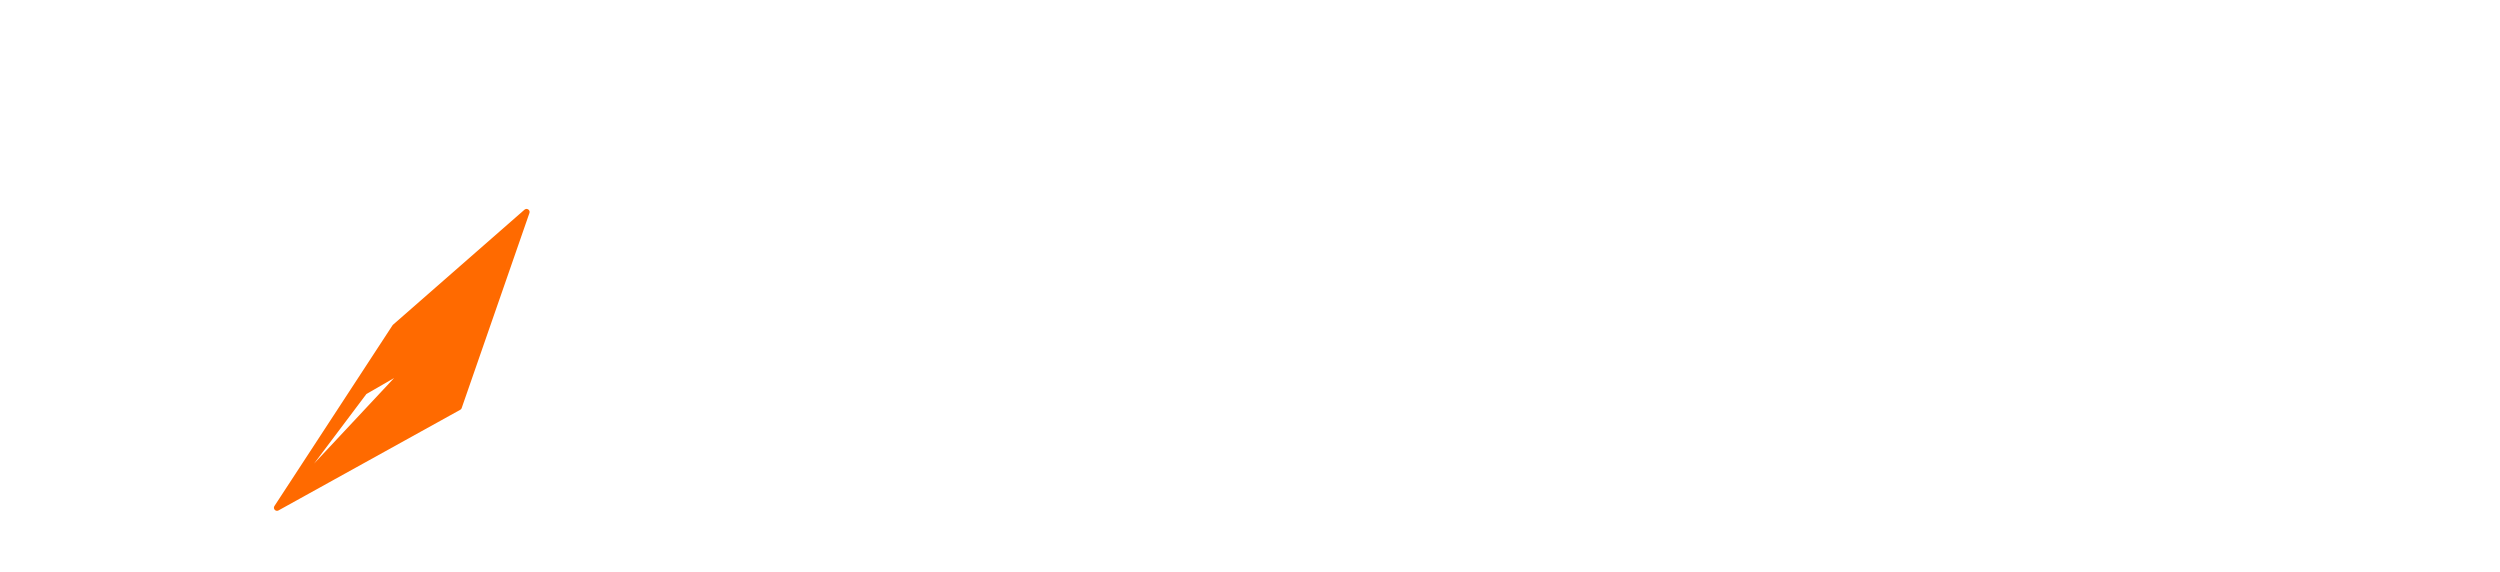
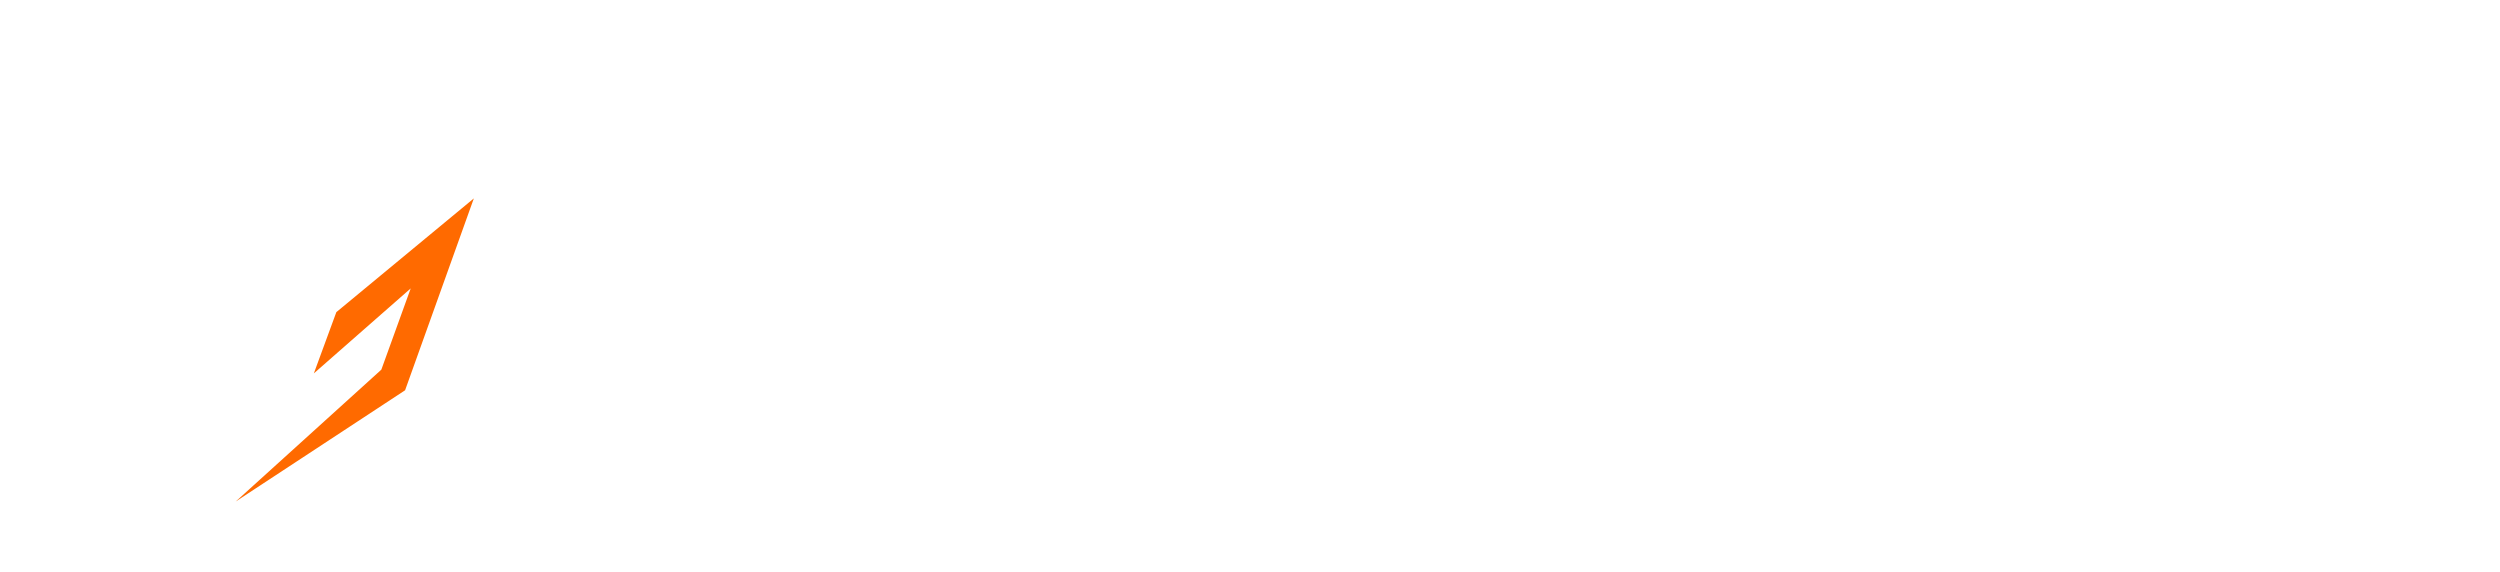
<svg xmlns="http://www.w3.org/2000/svg" viewBox="0 0 560 128" role="img" aria-labelledby="title" color="#fff">
  <g id="hoopfeed-artwork">
-     <g transform="translate(8 10) scale(.23)" fill="none" stroke-linejoin="round">
-       <path d="M220 15 410 125v215L220 450 30 340V125Z" stroke="currentColor" stroke-width="30" />
-       <circle cx="220" cy="232" r="137" stroke="currentColor" stroke-width="12" />
-       <path d="M94 184q105-95 253 0M94 260q120-80 253 0M215 95q-105 137 0 274M247 95q-80 137 0 274" stroke="currentColor" stroke-width="11" />
-       <path d="m235 451 115-176 128-112-66 190-177 98 130-139-45 26Z" fill="#ff6a00" stroke="#ff6a00" stroke-width="6" />
+     <g transform="translate(8 10) scale(.14) translate(-190 -240)">
+       <path d="M505 260 775 426 775 545 732 582 732 451 505 313 260 458 260 764 496 913 706 779 501 971 215 793 215 430Z" fill="currentColor" stroke="none" />
+       <ellipse cx="495" cy="606" rx="200" ry="208" fill="none" stroke="currentColor" stroke-width="15" />
+       <path d="M360 450 C418 548 510 510 633 458" fill="none" stroke="currentColor" stroke-width="14" stroke-linecap="round" />
+       <path d="M505 399 C423 507 418 676 497 813" fill="none" stroke="currentColor" stroke-width="14" stroke-linecap="round" />
+       <path d="M298 610 C382 527 570 544 693 621" fill="none" stroke="currentColor" stroke-width="14" stroke-linecap="round" />
+       <path d="M353 756 C337 662 391 595 451 619 C526 622 565 714 636 756" fill="none" stroke="currentColor" stroke-width="14" stroke-linecap="round" />
+       <path d="M891 486 781 793 510 971 743 760 790 630 635 766 671 668Z" fill="#FF6A00" stroke="none" />
    </g>
    <path d="M126,26 126,103.1 139.6,90.6 139.6,63.6 139.8,63.2 155.9,63.2 156.6,64 156.3,66.6 156.6,66.9 156.6,91 169.8,103.1 169.8,26 156.6,26 156.3,26.7 156.6,51.5 155.9,52.3 139.8,52.3 139.6,51.9 139.6,39.2 139.2,38.8 139.6,38.4 139.6,26.4 139.2,26Z M205.1,36.9 207.2,39 207.2,78 205.1,80.1 193.5,80.1 191,78 191,39 192.8,37.2Z M186.3,26 178,33.6 177.6,34.6 177.6,82.7 185.9,91 211.9,91 220.2,83.4 220.2,33.6 211.9,26Z M255.5,36.9 257.7,39 257.7,78 255.5,80.1 243.9,80.1 241.4,78 241.4,39 243.2,37.2Z M236.7,26 228.4,33.6 228.1,34.6 228.1,82.7 236.3,91 262.3,91 270.7,83.4 270.7,33.6 262.3,26Z M292.2,37.2 305.6,37.2 307.3,39 307.3,53.8 304.8,56.4 292.6,56.4 291.8,55.6 291.8,37.5Z M312.1,26 278.8,26 278.5,27.8 278.8,28.1 278.5,29.2 278.8,31.4 278.5,103.3 291.8,91 291.8,67.5 292.2,67.1 311.7,67.1 320.3,59.2 320.3,33.6Z M363.9,26 328.5,26 328.1,26.4 328.1,102.2 340.8,91 340.8,63.4 341.1,63.1 359.8,63.1 359.8,52.6 341.1,52.6 340.8,52.2 340.8,37.2 341.1,36.9 364.2,36.9 364.2,26.4Z M408.4,26 372.6,26 372,26.4 372,102.2 384.6,91 408.8,91 408.8,80.4 384.9,80.4 384.6,80.1 384.6,63.4 384.9,63.1 403.3,63.1 403.6,62.8 403.6,52.6 384.9,52.6 384.6,52.2 384.6,38.6 384.2,38.3 384.9,36.9 408.4,36.9Z M452.9,26 417.2,26 416.5,26.4 416.5,102.2 429.2,91 453.3,91 453.3,80.4 429.5,80.4 429.2,80.1 429.2,63.4 429.5,63.1 447.8,63.1 448.2,62.8 448.2,52.6 429.5,52.6 429.2,52.2 429.2,38.6 428.8,38.3 429.5,36.9 452.9,36.9Z M474,36.9 486,36.9 489.1,39.6 489.1,78.1 486.3,80.4 474,80.4 473.7,80.1 473.7,37.2Z M492.1,26 461.5,26 461.1,26.4 461.1,102.2 473.4,91 492.4,91 501.2,82.8 501.2,34.2Z M529.4,26.0 535.9,26.0 535.9,27.3 533.3,27.3 533.3,35.1 532.0,35.1 532.0,27.3 529.4,27.3Z M537.2,35.1 537.2,26.0 538.5,26.0 541.1,29.9 543.7,26.0 545.0,26.0 545.0,35.1 543.7,35.1 543.7,28.6 541.1,32.5 538.5,28.6 538.5,35.1Z" fill="currentColor" fill-rule="evenodd" />
  </g>
</svg>
